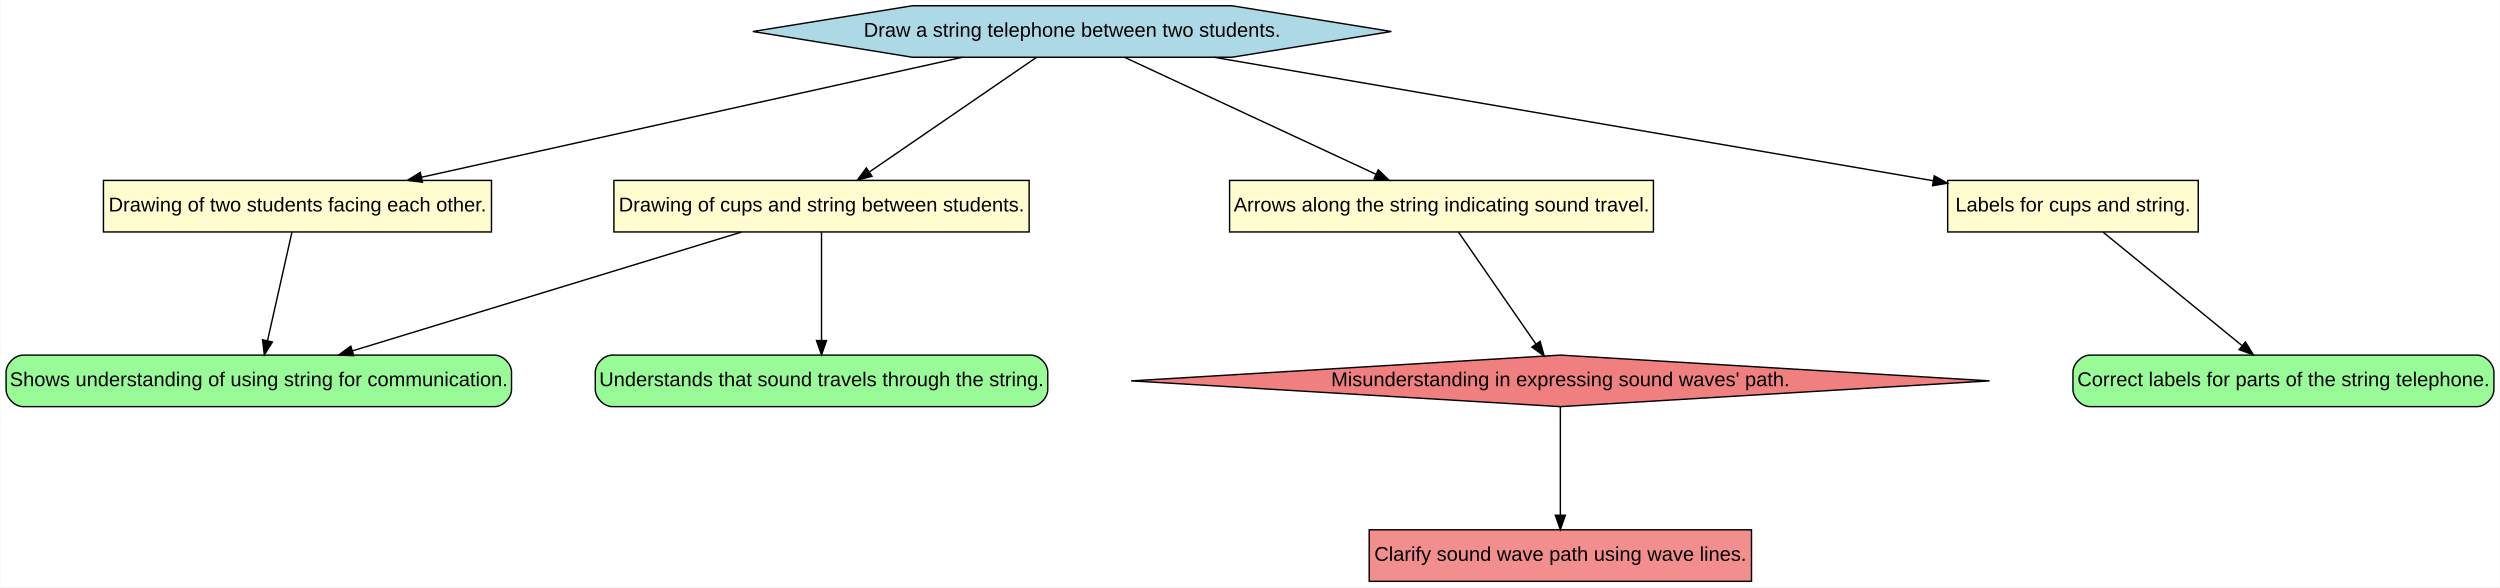
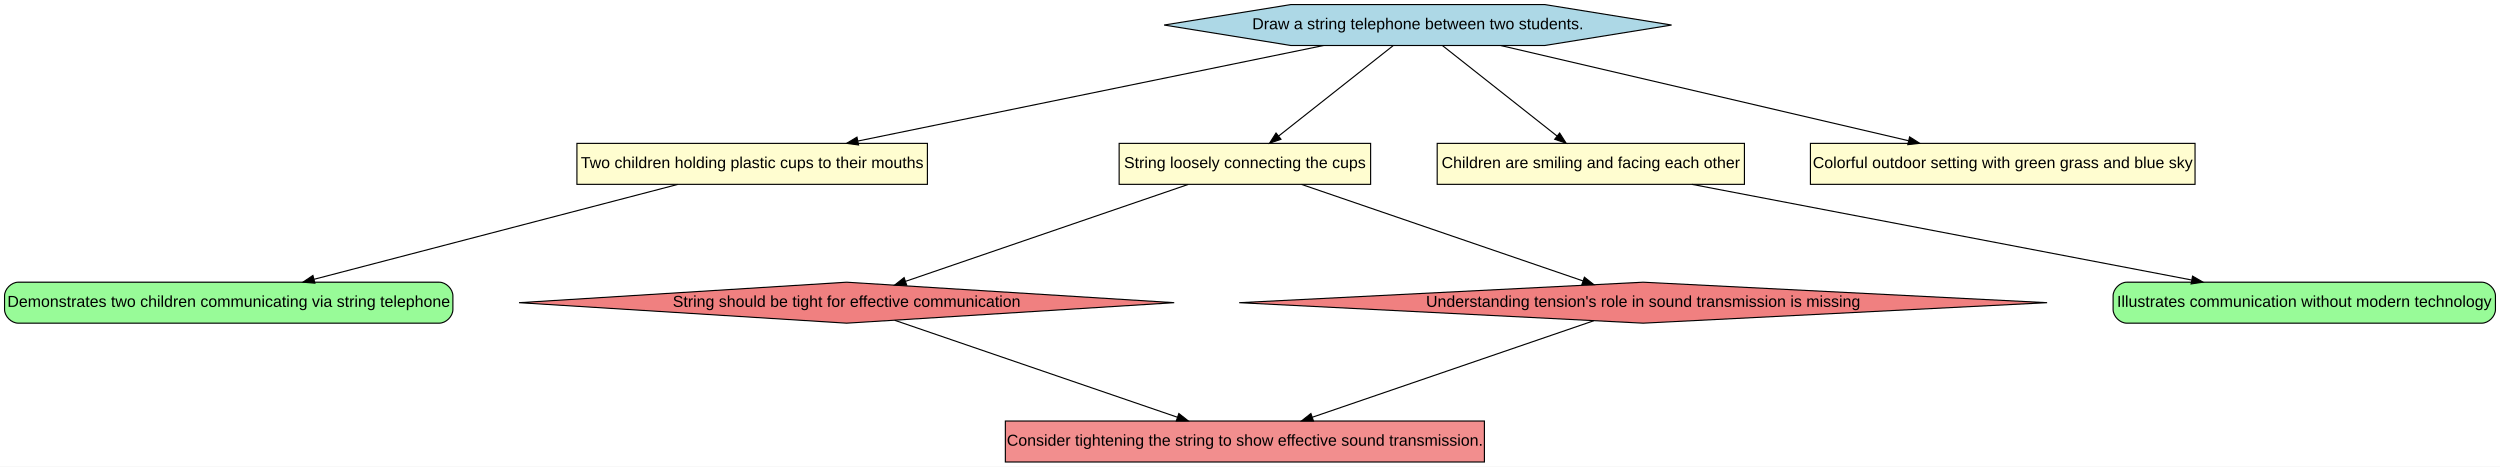
- <svg xmlns="http://www.w3.org/2000/svg" width="1746pt" height="410pt" viewBox="0.00 0.00 1745.50 410.00">
+ <svg xmlns="http://www.w3.org/2000/svg" width="2197pt" height="410pt" viewBox="0.00 0.00 2197.00 410.00">
  <g id="graph0" class="graph" transform="scale(1 1) rotate(0) translate(4 406)">
-     <polygon fill="white" stroke="transparent" points="-4,4 -4,-406 1741.5,-406 1741.5,4 -4,4" />
+     <polygon fill="white" stroke="transparent" points="-4,4 -4,-406 2193,-406 2193,4 -4,4" />
    <g id="node1" class="node">
-       <polygon fill="lightblue" stroke="black" points="967.5,-384 856,-402 633,-402 521.5,-384 633,-366 856,-366 967.5,-384" />
-       <text text-anchor="middle" x="744.5" y="-380.3" font-family="Arial" font-size="14.00">Draw a string telephone between two students.</text>
+       <polygon fill="lightblue" stroke="black" points="1465,-384 1353.5,-402 1130.5,-402 1019,-384 1130.5,-366 1353.5,-366 1465,-384" />
+       <text text-anchor="middle" x="1242" y="-380.3" font-family="Arial" font-size="14.00">Draw a string telephone between two students.</text>
    </g>
    <g id="node2" class="node">
-       <polygon fill="#fffdd0" stroke="black" points="339,-280 68,-280 68,-244 339,-244 339,-280" />
-       <text text-anchor="middle" x="203.5" y="-258.3" font-family="Arial" font-size="14.00">Drawing of two students facing each other.</text>
+       <polygon fill="#fffdd0" stroke="black" points="811,-280 503,-280 503,-244 811,-244 811,-280" />
+       <text text-anchor="middle" x="657" y="-258.3" font-family="Arial" font-size="14.00">Two children holding plastic cups to their mouths</text>
    </g>
    <g id="edge1" class="edge">
-       <path fill="none" stroke="black" d="M667.85,-366C568.17,-343.89 394.5,-305.37 290.14,-282.22" />
-       <polygon fill="black" stroke="black" points="290.78,-278.78 280.26,-280.03 289.27,-285.61 290.78,-278.78" />
+       <path fill="none" stroke="black" d="M1159.1,-366C1051.1,-343.84 862.77,-305.21 750,-282.08" />
+       <polygon fill="black" stroke="black" points="750.5,-278.61 740,-280.03 749.09,-285.47 750.5,-278.61" />
    </g>
    <g id="node3" class="node">
-       <polygon fill="#fffdd0" stroke="black" points="714.5,-280 424.5,-280 424.5,-244 714.5,-244 714.5,-280" />
-       <text text-anchor="middle" x="569.5" y="-258.3" font-family="Arial" font-size="14.00">Drawing of cups and string between students.</text>
+       <polygon fill="#fffdd0" stroke="black" points="1200.5,-280 979.5,-280 979.5,-244 1200.5,-244 1200.5,-280" />
+       <text text-anchor="middle" x="1090" y="-258.3" font-family="Arial" font-size="14.00">String loosely connecting the cups</text>
    </g>
    <g id="edge2" class="edge">
-       <path fill="none" stroke="black" d="M719.43,-365.81C688.89,-344.87 637.18,-309.41 603.19,-286.1" />
-       <polygon fill="black" stroke="black" points="604.76,-282.93 594.53,-280.16 600.8,-288.7 604.76,-282.93" />
+       <path fill="none" stroke="black" d="M1220.2,-365.81C1193.8,-344.96 1149.2,-309.71 1119.6,-286.4" />
+       <polygon fill="black" stroke="black" points="1121.72,-283.61 1111.7,-280.16 1117.38,-289.1 1121.72,-283.61" />
    </g>
    <g id="node4" class="node">
-       <polygon fill="#fffdd0" stroke="black" points="1150.5,-280 854.5,-280 854.5,-244 1150.5,-244 1150.5,-280" />
-       <text text-anchor="middle" x="1002.5" y="-258.3" font-family="Arial" font-size="14.00">Arrows along the string indicating sound travel.</text>
+       <polygon fill="#fffdd0" stroke="black" points="1529,-280 1259,-280 1259,-244 1529,-244 1529,-280" />
+       <text text-anchor="middle" x="1394" y="-258.3" font-family="Arial" font-size="14.00">Children are smiling and facing each other</text>
    </g>
    <g id="edge3" class="edge">
-       <path fill="none" stroke="black" d="M781.19,-365.93C827.33,-344.48 906.54,-307.63 956.63,-284.33" />
-       <polygon fill="black" stroke="black" points="958.34,-287.39 965.94,-280.01 955.4,-281.04 958.34,-287.39" />
+       <path fill="none" stroke="black" d="M1263.8,-365.81C1290.2,-344.96 1334.8,-309.71 1364.4,-286.4" />
+       <polygon fill="black" stroke="black" points="1366.62,-289.1 1372.3,-280.16 1362.28,-283.61 1366.62,-289.1" />
    </g>
    <g id="node5" class="node">
-       <polygon fill="#fffdd0" stroke="black" points="1531,-280 1356,-280 1356,-244 1531,-244 1531,-280" />
-       <text text-anchor="middle" x="1443.5" y="-258.3" font-family="Arial" font-size="14.00">Labels for cups and string.</text>
+       <polygon fill="#fffdd0" stroke="black" points="1925,-280 1587,-280 1587,-244 1925,-244 1925,-280" />
+       <text text-anchor="middle" x="1756" y="-258.3" font-family="Arial" font-size="14.00">Colorful outdoor setting with green grass and blue sky</text>
    </g>
    <g id="edge4" class="edge">
-       <path fill="none" stroke="black" d="M843.54,-366C976.96,-343.09 1213,-302.57 1345.8,-279.78" />
-       <polygon fill="black" stroke="black" points="1346.64,-283.19 1355.9,-278.04 1345.45,-276.29 1346.64,-283.19" />
+       <path fill="none" stroke="black" d="M1314.8,-366C1409.3,-343.93 1573.9,-305.52 1673.1,-282.36" />
+       <polygon fill="black" stroke="black" points="1674.16,-285.71 1683.1,-280.03 1672.57,-278.89 1674.16,-285.71" />
    </g>
    <g id="node6" class="node">
-       <path fill="palegreen" stroke="black" d="M341,-158C341,-158 12,-158 12,-158 6,-158 0,-152 0,-146 0,-146 0,-134 0,-134 0,-128 6,-122 12,-122 12,-122 341,-122 341,-122 347,-122 353,-128 353,-134 353,-134 353,-146 353,-146 353,-152 347,-158 341,-158" />
-       <text text-anchor="middle" x="176.5" y="-136.3" font-family="Arial" font-size="14.00">Shows understanding of using string for communication.</text>
+       <path fill="palegreen" stroke="black" d="M382,-158C382,-158 12,-158 12,-158 6,-158 0,-152 0,-146 0,-146 0,-134 0,-134 0,-128 6,-122 12,-122 12,-122 382,-122 382,-122 388,-122 394,-128 394,-134 394,-134 394,-146 394,-146 394,-152 388,-158 382,-158" />
+       <text text-anchor="middle" x="197" y="-136.3" font-family="Arial" font-size="14.00">Demonstrates two children communicating via string telephone</text>
    </g>
    <g id="edge5" class="edge">
-       <path fill="none" stroke="black" d="M199.63,-243.81C195.18,-224.02 187.81,-191.29 182.59,-168.08" />
-       <polygon fill="black" stroke="black" points="185.97,-167.15 180.36,-158.16 179.14,-168.68 185.97,-167.15" />
+       <path fill="none" stroke="black" d="M591.58,-243.93C507.19,-221.92 360.71,-183.71 271.93,-160.55" />
+       <polygon fill="black" stroke="black" points="272.75,-157.15 262.19,-158.01 270.98,-163.92 272.75,-157.15" />
+     </g>
+     <g id="node7" class="node">
+       <polygon fill="lightcoral" stroke="black" points="740,-158 452.11,-140 740,-122 1027.89,-140 740,-158" />
+       <text text-anchor="middle" x="740" y="-136.3" font-family="Arial" font-size="14.00">String should be tight for effective communication</text>
    </g>
    <g id="edge6" class="edge">
-       <path fill="none" stroke="black" d="M513.61,-243.93C442.02,-222.07 318.13,-184.25 242.14,-161.04" />
-       <polygon fill="black" stroke="black" points="242.79,-157.58 232.2,-158.01 240.74,-164.27 242.79,-157.58" />
+       <path fill="none" stroke="black" d="M1040.2,-243.93C974.3,-221.33 858.58,-181.66 791.7,-158.73" />
+       <polygon fill="black" stroke="black" points="792.79,-155.41 782.2,-155.47 790.52,-162.03 792.79,-155.41" />
    </g>
-     <g id="node7" class="node">
-       <path fill="palegreen" stroke="black" d="M715.5,-158C715.5,-158 423.5,-158 423.5,-158 417.5,-158 411.5,-152 411.5,-146 411.5,-146 411.5,-134 411.5,-134 411.5,-128 417.5,-122 423.5,-122 423.5,-122 715.5,-122 715.5,-122 721.5,-122 727.5,-128 727.5,-134 727.5,-134 727.5,-146 727.5,-146 727.5,-152 721.5,-158 715.5,-158" />
-       <text text-anchor="middle" x="569.5" y="-136.3" font-family="Arial" font-size="14.00">Understands that sound travels through the string.</text>
+     <g id="node8" class="node">
+       <polygon fill="lightcoral" stroke="black" points="1440,-158 1085,-140 1440,-122 1795,-140 1440,-158" />
+       <text text-anchor="middle" x="1440" y="-136.3" font-family="Arial" font-size="14.00">Understanding tension's role in sound transmission is missing</text>
    </g>
    <g id="edge7" class="edge">
-       <path fill="none" stroke="black" d="M569.5,-243.81C569.5,-224.11 569.5,-191.58 569.5,-168.39" />
-       <polygon fill="black" stroke="black" points="573,-168.16 569.5,-158.16 566,-168.16 573,-168.16" />
+       <path fill="none" stroke="black" d="M1139.8,-243.93C1205.3,-221.45 1320.2,-182.09 1387.2,-159.1" />
+       <polygon fill="black" stroke="black" points="1388.38,-162.39 1396.7,-155.83 1386.11,-155.78 1388.38,-162.39" />
    </g>
-     <g id="node8" class="node">
-       <polygon fill="lightcoral" stroke="black" points="1085.5,-158 785.71,-140 1085.5,-122 1385.29,-140 1085.5,-158" />
-       <text text-anchor="middle" x="1085.5" y="-136.3" font-family="Arial" font-size="14.00">Misunderstanding in expressing sound waves' path.</text>
+     <g id="node9" class="node">
+       <path fill="palegreen" stroke="black" d="M2177,-158C2177,-158 1865,-158 1865,-158 1859,-158 1853,-152 1853,-146 1853,-146 1853,-134 1853,-134 1853,-128 1859,-122 1865,-122 1865,-122 2177,-122 2177,-122 2183,-122 2189,-128 2189,-134 2189,-134 2189,-146 2189,-146 2189,-152 2183,-158 2177,-158" />
+       <text text-anchor="middle" x="2021" y="-136.3" font-family="Arial" font-size="14.00">Illustrates communication without modern technology</text>
    </g>
    <g id="edge8" class="edge">
-       <path fill="none" stroke="black" d="M1014.4,-243.81C1028.5,-223.35 1052.3,-189.04 1068.4,-165.73" />
-       <polygon fill="black" stroke="black" points="1071.36,-167.6 1074.2,-157.39 1065.62,-163.6 1071.36,-167.6" />
+       <path fill="none" stroke="black" d="M1482.8,-244C1598.8,-221.8 1801.3,-183.05 1922,-159.94" />
+       <polygon fill="black" stroke="black" points="1922.83,-163.34 1932,-158.03 1921.52,-156.47 1922.83,-163.34" />
    </g>
-     <g id="node9" class="node">
-       <path fill="palegreen" stroke="black" d="M1725.5,-158C1725.5,-158 1455.5,-158 1455.5,-158 1449.5,-158 1443.5,-152 1443.5,-146 1443.5,-146 1443.5,-134 1443.5,-134 1443.5,-128 1449.5,-122 1455.5,-122 1455.5,-122 1725.5,-122 1725.5,-122 1731.5,-122 1737.5,-128 1737.5,-134 1737.5,-134 1737.5,-146 1737.5,-146 1737.5,-152 1731.5,-158 1725.5,-158" />
-       <text text-anchor="middle" x="1590.5" y="-136.3" font-family="Arial" font-size="14.00">Correct labels for parts of the string telephone.</text>
+     <g id="node10" class="node">
+       <polygon fill="#f28e8e" stroke="black" points="1300.5,-36 879.5,-36 879.5,0 1300.5,0 1300.5,-36" />
+       <text text-anchor="middle" x="1090" y="-14.3" font-family="Arial" font-size="14.00">Consider tightening the string to show effective sound transmission.</text>
    </g>
    <g id="edge9" class="edge">
-       <path fill="none" stroke="black" d="M1464.6,-243.81C1490,-223.04 1532.9,-188.01 1561.5,-164.7" />
-       <polygon fill="black" stroke="black" points="1563.97,-167.2 1569.5,-158.16 1559.54,-161.78 1563.97,-167.2" />
-     </g>
-     <g id="node10" class="node">
-       <polygon fill="#f28e8e" stroke="black" points="1219,-36 952,-36 952,0 1219,0 1219,-36" />
-       <text text-anchor="middle" x="1085.5" y="-14.3" font-family="Arial" font-size="14.00">Clarify sound wave path using wave lines.</text>
+       <path fill="none" stroke="black" d="M782.22,-124.53C844.21,-103.27 960.13,-63.53 1030.7,-39.34" />
+       <polygon fill="black" stroke="black" points="1031.98,-42.6 1040.3,-36.04 1029.71,-35.99 1031.98,-42.6" />
    </g>
    <g id="edge10" class="edge">
-       <path fill="none" stroke="black" d="M1085.5,-121.81C1085.5,-102.11 1085.5,-69.58 1085.5,-46.39" />
-       <polygon fill="black" stroke="black" points="1089,-46.16 1085.5,-36.16 1082,-46.16 1089,-46.16" />
+       <path fill="none" stroke="black" d="M1396.7,-124.17C1334.5,-102.81 1219.4,-63.35 1149.2,-39.31" />
+       <polygon fill="black" stroke="black" points="1150.29,-35.99 1139.7,-36.02 1148.01,-42.6 1150.29,-35.99" />
    </g>
  </g>
</svg>
